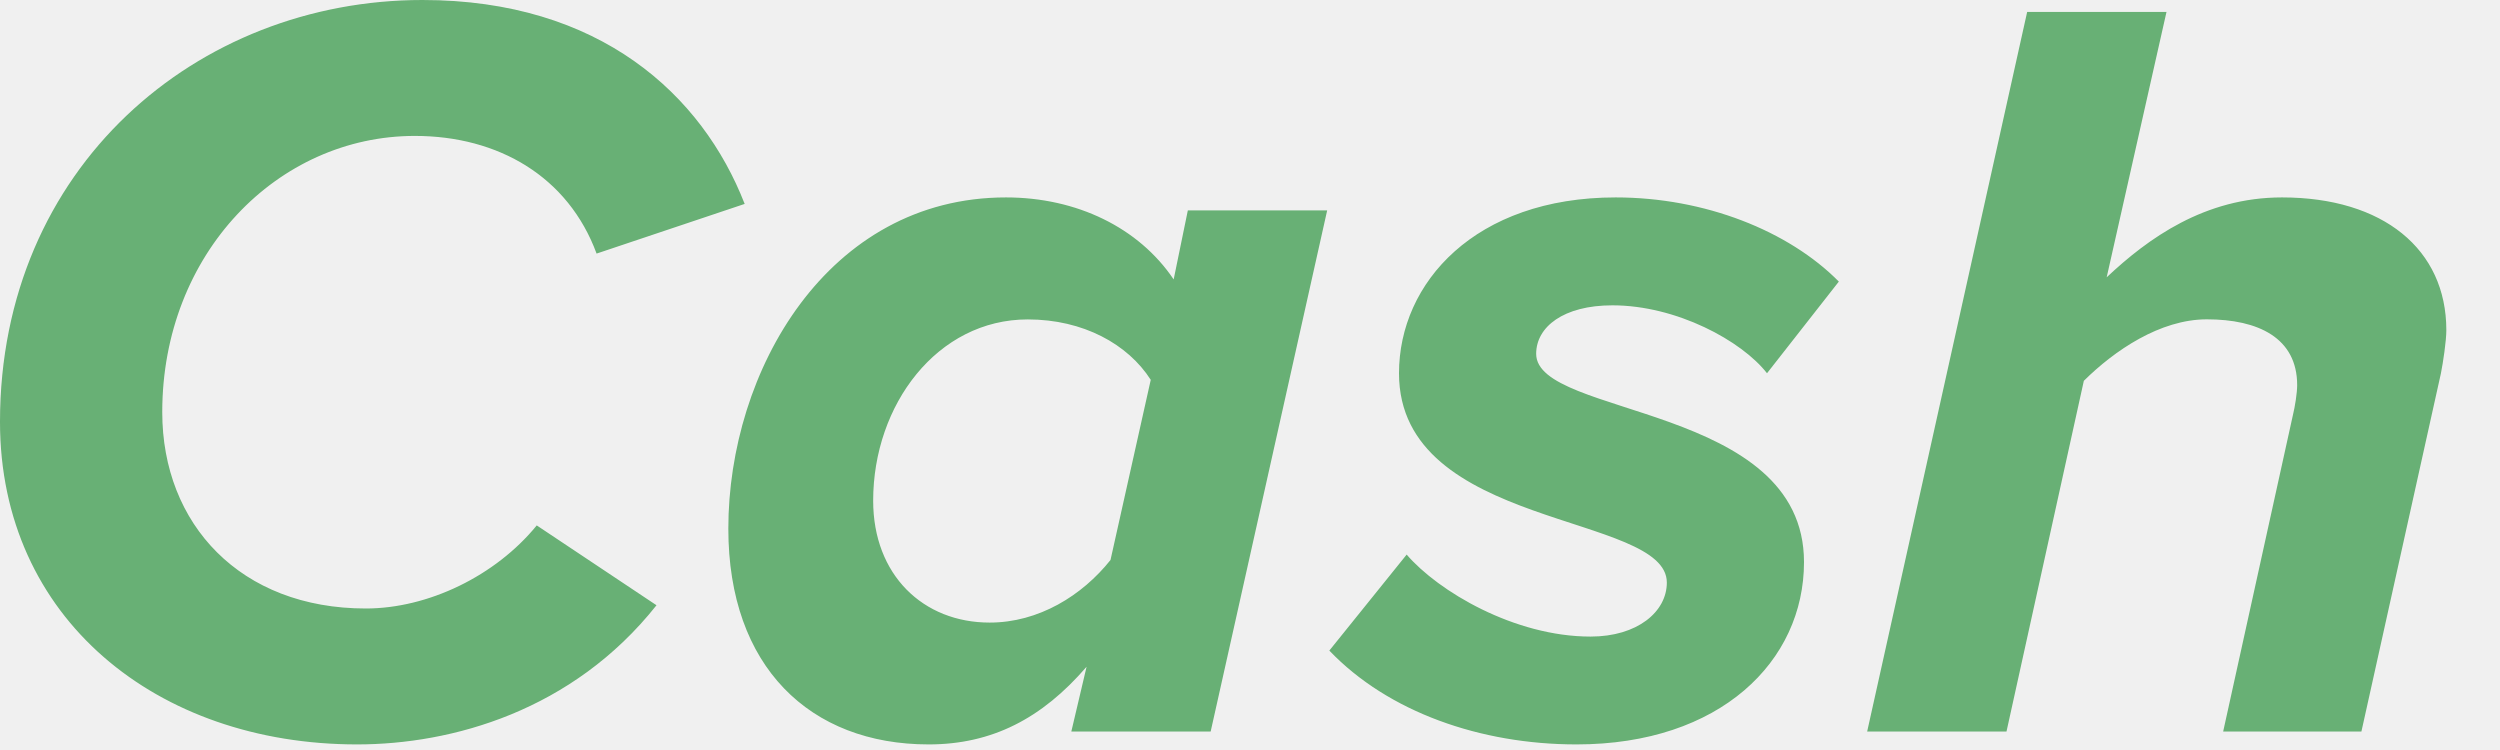
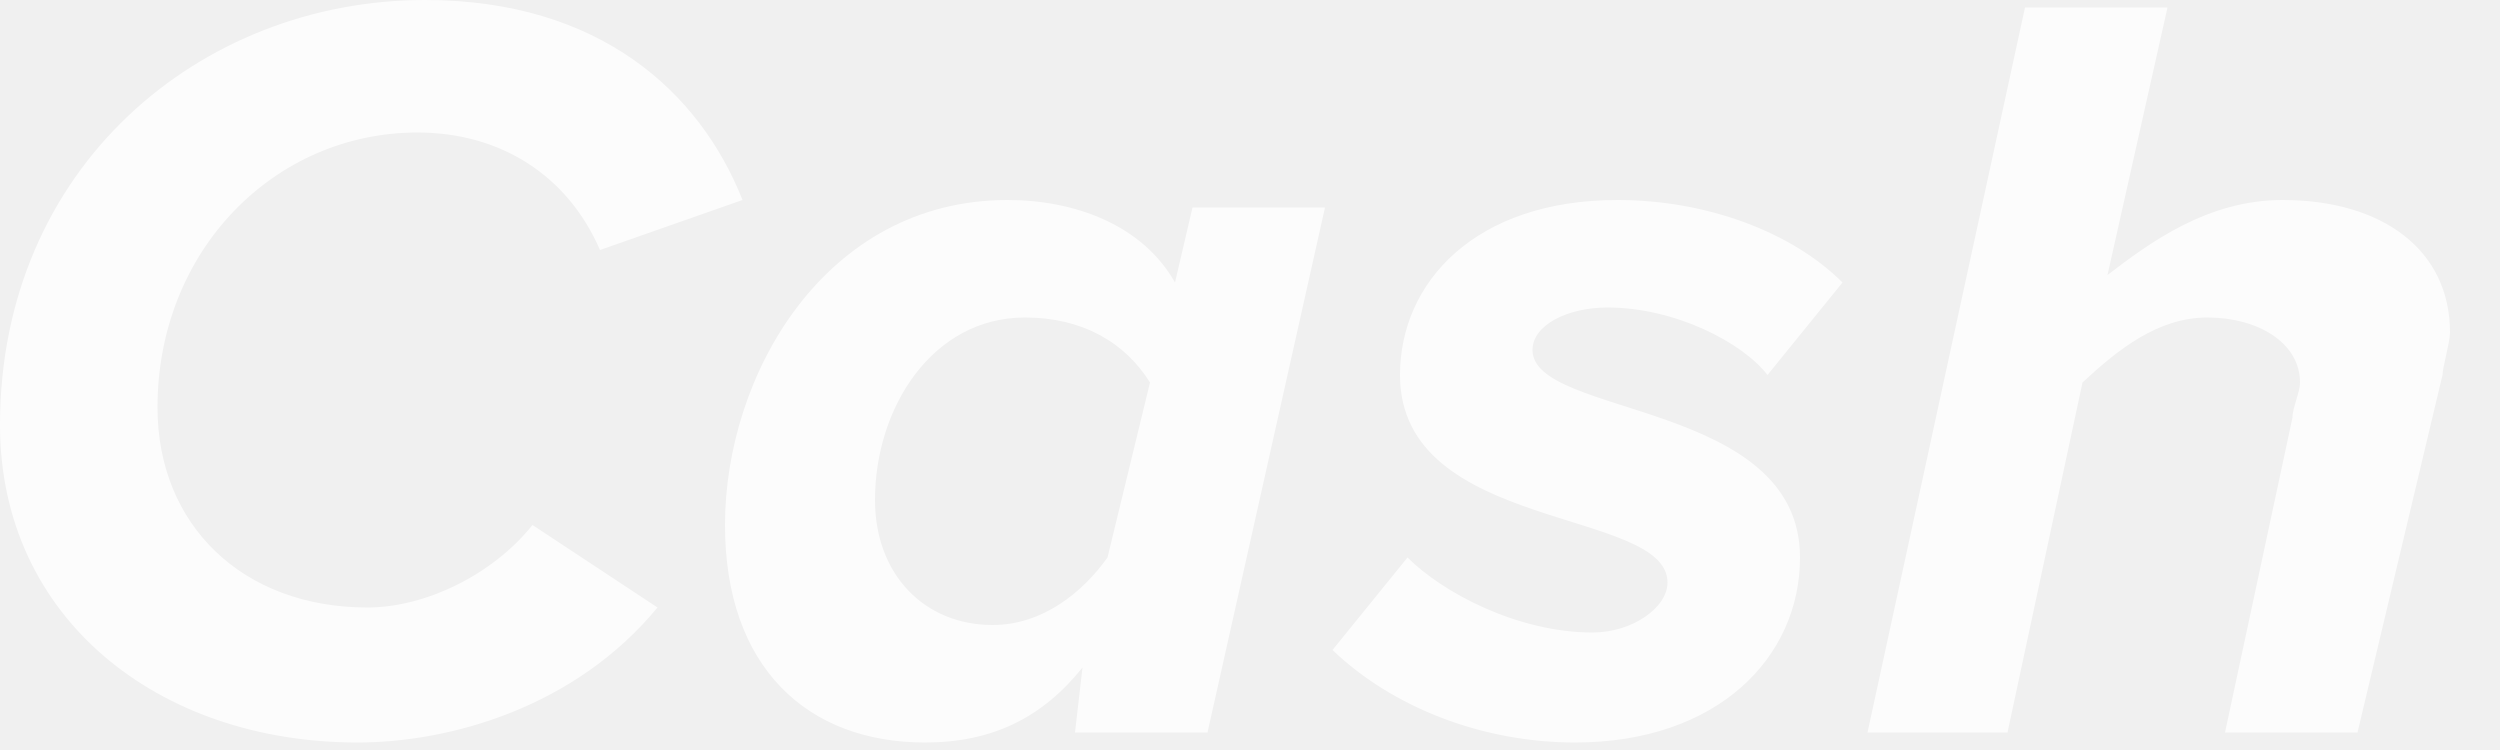
- <svg xmlns="http://www.w3.org/2000/svg" width="30" height="9" viewBox="0 0 30 9" fill="none">
-   <path opacity="0.834" fill-rule="evenodd" clip-rule="evenodd" d="M4.285 8.933C1.881 8.933 0 7.419 0 5.062C0 2.007 2.365 0 5.069 0C7.199 0 8.427 1.139 8.936 2.447L7.159 3.043C6.82 2.123 5.984 1.631 4.978 1.631C3.331 1.631 1.947 3.043 1.947 4.946C1.947 6.292 2.887 7.302 4.39 7.302C5.134 7.302 5.944 6.914 6.441 6.305L7.878 7.263C6.872 8.532 5.422 8.933 4.285 8.933ZM12.072 2.369C12.921 2.369 13.666 2.732 14.084 3.353L14.254 2.525H15.926L14.528 8.778H12.856L13.039 8.001C12.503 8.623 11.902 8.933 11.144 8.933C9.72 8.933 8.74 8.001 8.74 6.344C8.74 4.454 9.929 2.369 12.072 2.369ZM12.333 3.833C11.249 3.833 10.478 4.855 10.478 6.008C10.478 6.901 11.079 7.471 11.876 7.471C12.464 7.471 12.986 7.147 13.326 6.72L13.809 4.558C13.535 4.13 12.999 3.833 12.333 3.833ZM18.918 8.933C20.642 8.933 21.648 7.936 21.648 6.745C21.648 4.842 18.434 5.01 18.434 4.246C18.434 3.923 18.761 3.664 19.349 3.664C20.119 3.664 20.903 4.091 21.204 4.479L22.066 3.379C21.465 2.771 20.459 2.369 19.388 2.369C17.703 2.369 16.788 3.392 16.788 4.479C16.788 6.357 20.002 6.15 20.002 6.991C20.002 7.341 19.649 7.639 19.087 7.639C18.173 7.639 17.258 7.095 16.88 6.655L15.952 7.807C16.657 8.545 17.768 8.933 18.918 8.933ZM28.337 8.778L29.291 4.48C29.317 4.35 29.356 4.091 29.356 3.962C29.356 2.991 28.598 2.369 27.383 2.369C26.456 2.369 25.776 2.861 25.28 3.328L25.998 0.143H24.326L22.406 8.778H24.078L25.006 4.57C25.371 4.208 25.92 3.832 26.482 3.832C27.096 3.832 27.566 4.053 27.566 4.622C27.566 4.713 27.54 4.881 27.514 4.985L26.678 8.778H28.337Z" fill="#4DA35C" />
+ <svg xmlns="http://www.w3.org/2000/svg" version="1.2" viewBox="0 0 100 30" width="100" height="30">
+   <style>
+ 		.s0 { opacity: .8;fill: #ffffff } 
+ 	</style>
+   <path id="Layer" fill-rule="evenodd" class="s0" d="m14.3 29.7c-8 0-14.3-5-14.3-12.7 0-10.3 8-17 17-17 7 0 11 3.7 12.7 8l-5.7 2c-1.3-3-4-4.7-7.3-4.7-5.7 0-10.4 4.7-10.4 11 0 4.7 3.4 8 8.4 8 2.3 0 5-1.3 6.6-3.3l5 3.3c-3.3 4-8.3 5.4-12 5.4zm26-21.7c2.7 0 5.4 1 6.7 3.3l0.7-3h5.3l-4.7 21h-5.3l0.3-2.6c-1.6 2-3.6 3-6.3 3-4.7 0-8-3-8-8.7 0-6 4-13 11.3-13zm0.7 4.7c-3.7 0-6 3.6-6 7.3 0 3 2 5 4.7 5 2 0 3.6-1.3 4.6-2.7l1.7-7c-1-1.6-2.7-2.6-5-2.6zm12.3 13.3l3-3.7c1.4 1.4 4.4 3 7.4 3 1.6 0 3-1 3-2 0-3-10.7-2-10.7-8.3 0-3.7 3-7 8.7-7 3.6 0 7 1.3 9 3.3l-3 3.7c-1-1.3-3.7-2.7-6.4-2.7-1.6 0-3 0.7-3 1.7 0 2.7 10.7 2 10.7 8.3 0 4-3.3 7.4-9 7.4-3.7 0-7.3-1.4-9.7-3.7zm35.7 3.3l2.7-12.6c0-0.4 0.3-1 0.3-1.4 0-1.6-1.7-2.6-3.7-2.6-2 0-3.6 1.3-5 2.6l-3 14h-5.6l6.3-29h5.7l-2.4 10.7c1.7-1.3 4-3 7-3 4 0 6.7 2 6.7 5.3 0 0.4-0.3 1.4-0.3 1.7l-3.4 14.3z" />
</svg>
